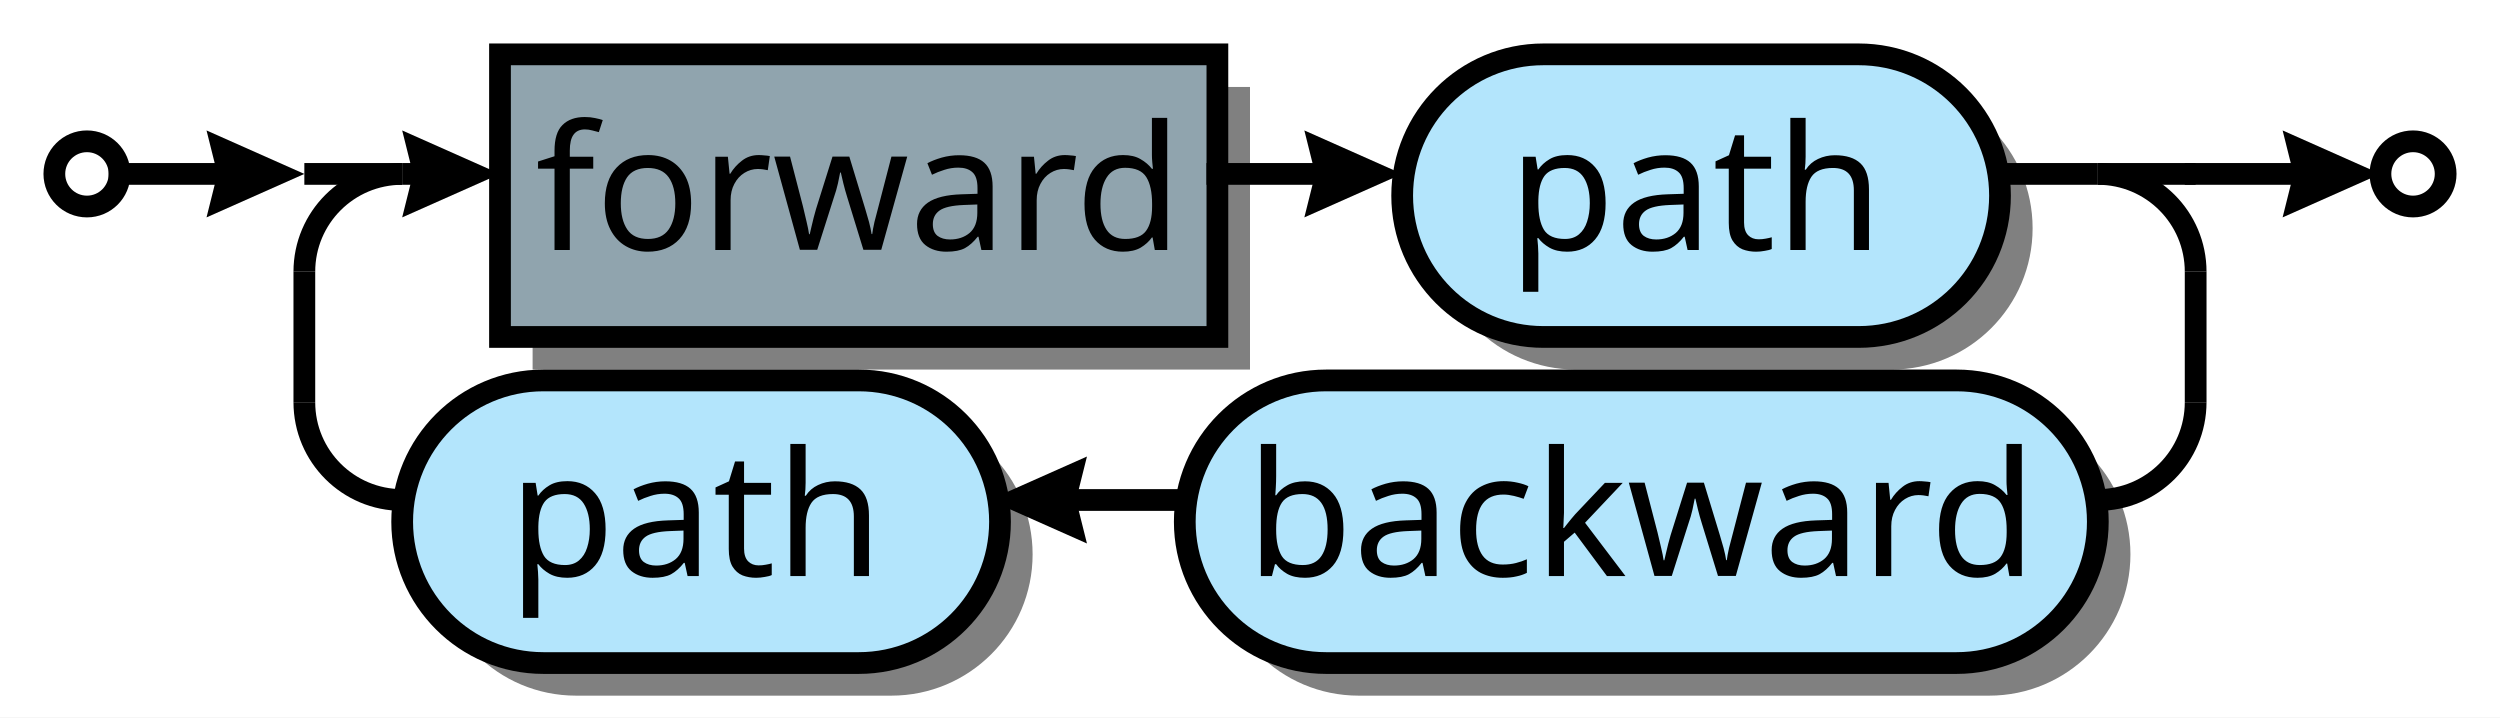
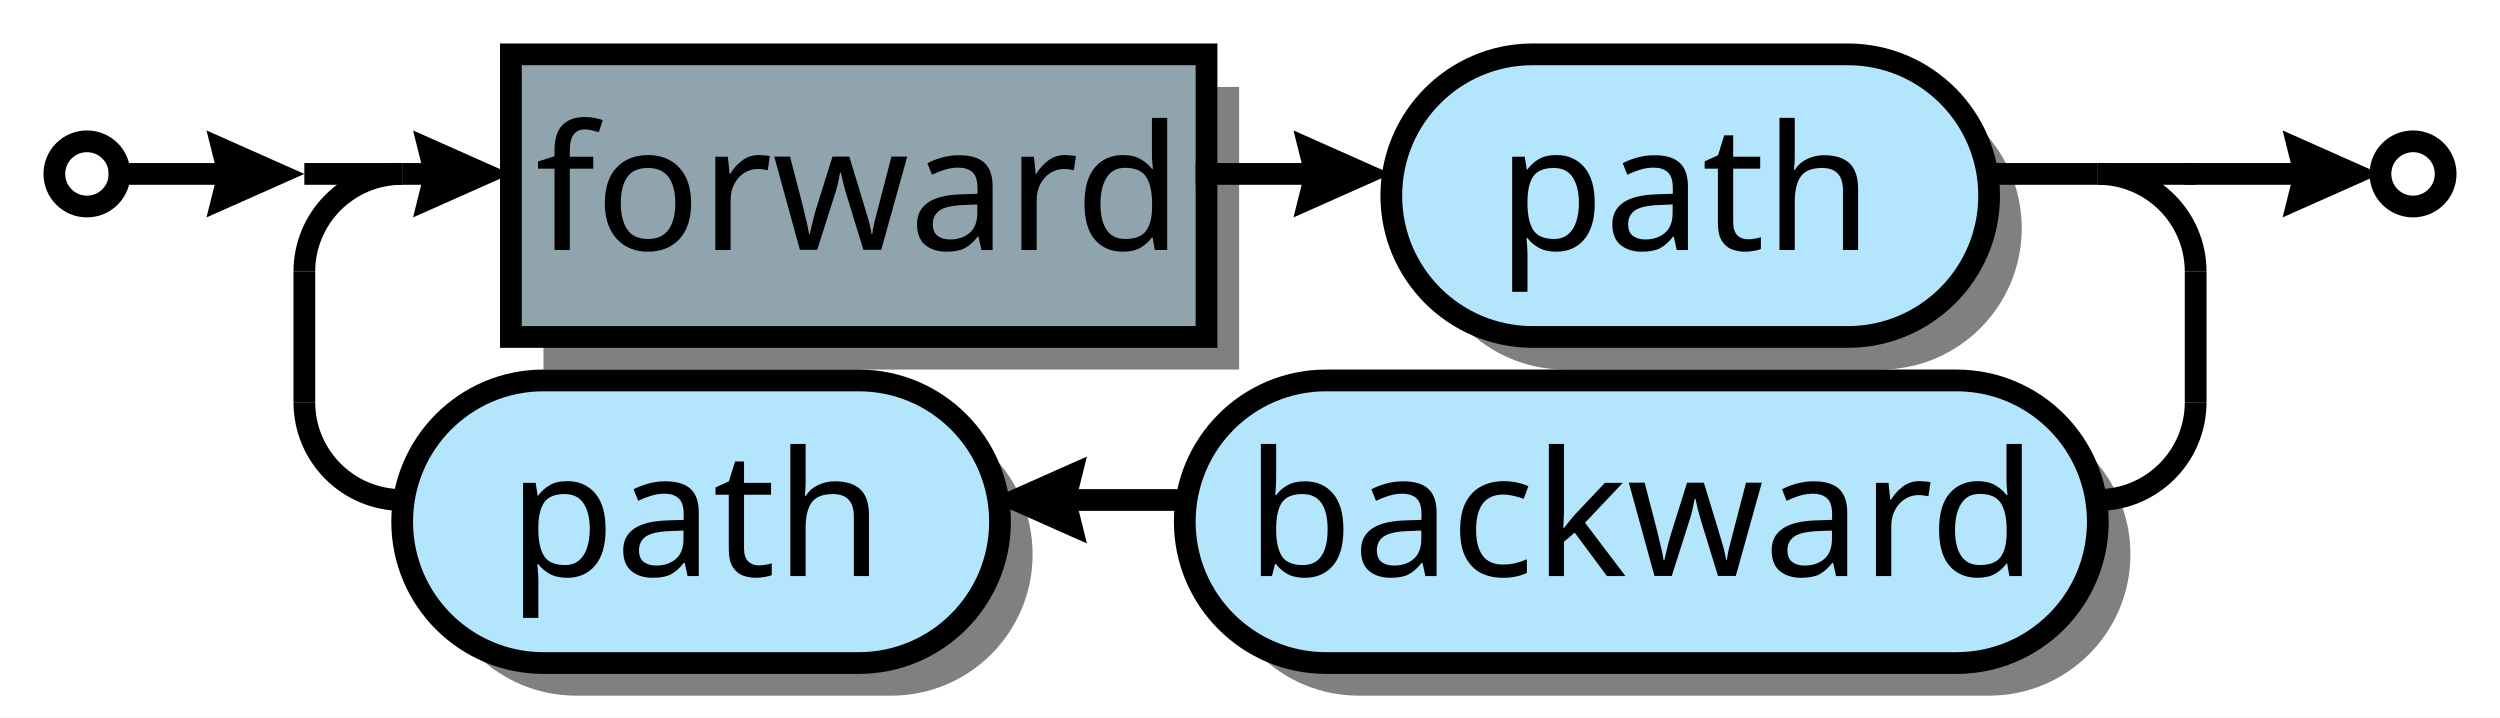
<svg xmlns="http://www.w3.org/2000/svg" xml:space="preserve" width="230" height="66" version="1.1">
  <style type="text/css">

.title_font {fill:#000000; text-anchor:middle;
- font-family:PT Sans; font-size:12pt; font-weight:normal; font-style:normal; }
+ font-family:PT Sans Bold; font-size:12pt; font-weight:normal; font-style:normal; }
.token_font {fill:#000000; text-anchor:middle;
- font-family:PT Sans; font-size:12pt; font-weight:normal; font-style:normal; }
+ font-family:PT Sans Bold; font-size:12pt; font-weight:normal; font-style:normal; }
.box_font {fill:#000000; text-anchor:middle;
- font-family:PT Sans; font-size:12pt; font-weight:normal; font-style:normal; }
+ font-family:PT Sans Italic; font-size:12pt; font-weight:normal; font-style:normal; }
.bubble_font {fill:#000000; text-anchor:middle;
- font-family:PT Sans; font-size:12pt; font-weight:normal; font-style:normal; }
+ font-family:PT Sans Bold; font-size:12pt; font-weight:normal; font-style:normal; }
.hex_font {fill:#000000; text-anchor:middle;
- font-family:PT Sans; font-size:12pt; font-weight:normal; font-style:normal; }
+ font-family:PT Sans Bold; font-size:12pt; font-weight:normal; font-style:normal; }
.label {fill: #000; text-anchor:middle; font-size:16pt; font-weight:bold; font-family:Sans;}
.link {fill: #0D47A1;}
.link:hover {fill: #0D47A1; text-decoration:underline;}
.link:visited {fill: #4A148C;}

</style>
  <defs>
    <marker id="arrow" markerWidth="5" markerHeight="4" refX="2.5" refY="2" orient="auto" markerUnits="strokeWidth">
      <path d="M0,0 L0.5,2 L0,4 L4.5,2 z" fill="#000000" />
    </marker>
  </defs>
  <rect width="100%" height="100%" fill="white" />
  <circle cx="8" cy="16" r="3" stroke="#000000" stroke-width="2" fill="#ffffff" />
-   <rect x="49" y="8" width="66" height="26" fill="#000000" fill-opacity="0.498" />
-   <rect x="46" y="5" width="66" height="26" stroke="#000000" stroke-width="2" fill="#90a4ae" fill-opacity="1.0" />
+   <rect x="50" y="8" width="64" height="26" fill="#000000" fill-opacity="0.498" />
+   <rect x="47" y="5" width="64" height="26" stroke="#000000" stroke-width="2" fill="#90a4ae" fill-opacity="1.0" />
  <text class="box_font" x="79" y="23">forward</text>
-   <path d="M145,34 A13,13 0 0,1 145,8 H174 A13,13 0 0,1 174,34 z" fill="#000000" fill-opacity="0.498" />
-   <path d="M142,31 A13,13 0 0,1 142,5 H171 A13,13 0 0,1 171,31 z" stroke="#000000" stroke-width="2" fill="#b3e5fc" fill-opacity="1.0" />
-   <text class="bubble_font" x="156" y="23">path</text>
-   <line x1="111" y1="16" x2="125" y2="16" stroke="#000000" stroke-width="2" marker-end="url(#arrow)" />
+   <path d="M144,34 A13,13 0 0,1 144,8 H173 A13,13 0 0,1 173,34 z" fill="#000000" fill-opacity="0.498" />
+   <path d="M141,31 A13,13 0 0,1 141,5 H170 A13,13 0 0,1 170,31 z" stroke="#000000" stroke-width="2" fill="#b3e5fc" fill-opacity="1.0" />
+   <text class="bubble_font" x="155" y="23">path</text>
+   <line x1="110" y1="16" x2="124" y2="16" stroke="#000000" stroke-width="2" marker-end="url(#arrow)" />
  <path d="M53,64 A13,13 0 0,1 53,38 H82 A13,13 0 0,1 82,64 z" fill="#000000" fill-opacity="0.498" />
  <path d="M50,61 A13,13 0 0,1 50,35 H79 A13,13 0 0,1 79,61 z" stroke="#000000" stroke-width="2" fill="#b3e5fc" fill-opacity="1.0" />
  <text class="bubble_font" x="64" y="53">path</text>
  <path d="M125,64 A13,13 0 0,1 125,38 H183 A13,13 0 0,1 183,64 z" fill="#000000" fill-opacity="0.498" />
  <path d="M122,61 A13,13 0 0,1 122,35 H180 A13,13 0 0,1 180,61 z" stroke="#000000" stroke-width="2" fill="#b3e5fc" fill-opacity="1.0" />
  <text class="bubble_font" x="151" y="53">backward</text>
  <line x1="109" y1="46" x2="95" y2="46" stroke="#000000" stroke-width="2" marker-end="url(#arrow)" />
-   <line x1="37" y1="16" x2="42" y2="16" stroke="#000000" stroke-width="2" marker-end="url(#arrow)" />
-   <line x1="184" y1="16" x2="193" y2="16" stroke="#000000" stroke-width="2" />
+   <line x1="37" y1="16" x2="43" y2="16" stroke="#000000" stroke-width="2" marker-end="url(#arrow)" />
+   <line x1="183" y1="16" x2="193" y2="16" stroke="#000000" stroke-width="2" />
  <line x1="28" y1="16" x2="37" y2="16" stroke="#000000" stroke-width="2" />
  <path d="M37,16 A9,9 0 0,0 28,25" stroke="#000000" stroke-width="2" fill="none" />
  <line x1="28" y1="25" x2="28" y2="37" stroke="#000000" stroke-width="2" />
  <path d="M28,37 A9,9 0 0,0 37,46" stroke="#000000" stroke-width="2" fill="none" />
  <path d="M202,25 A9,9 0 0,0 193,16" stroke="#000000" stroke-width="2" fill="none" />
  <line x1="202" y1="25" x2="202" y2="37" stroke="#000000" stroke-width="2" />
  <path d="M193,46 A9,9 0 0,0 202,37" stroke="#000000" stroke-width="2" fill="none" />
  <line x1="193" y1="16" x2="202" y2="16" stroke="#000000" stroke-width="2" />
  <line x1="10" y1="16" x2="24" y2="16" stroke="#000000" stroke-width="2" marker-end="url(#arrow)" />
  <circle cx="222" cy="16" r="3" stroke="#000000" stroke-width="2" fill="#ffffff" />
  <line x1="201" y1="16" x2="215" y2="16" stroke="#000000" stroke-width="2" marker-end="url(#arrow)" />
</svg>
